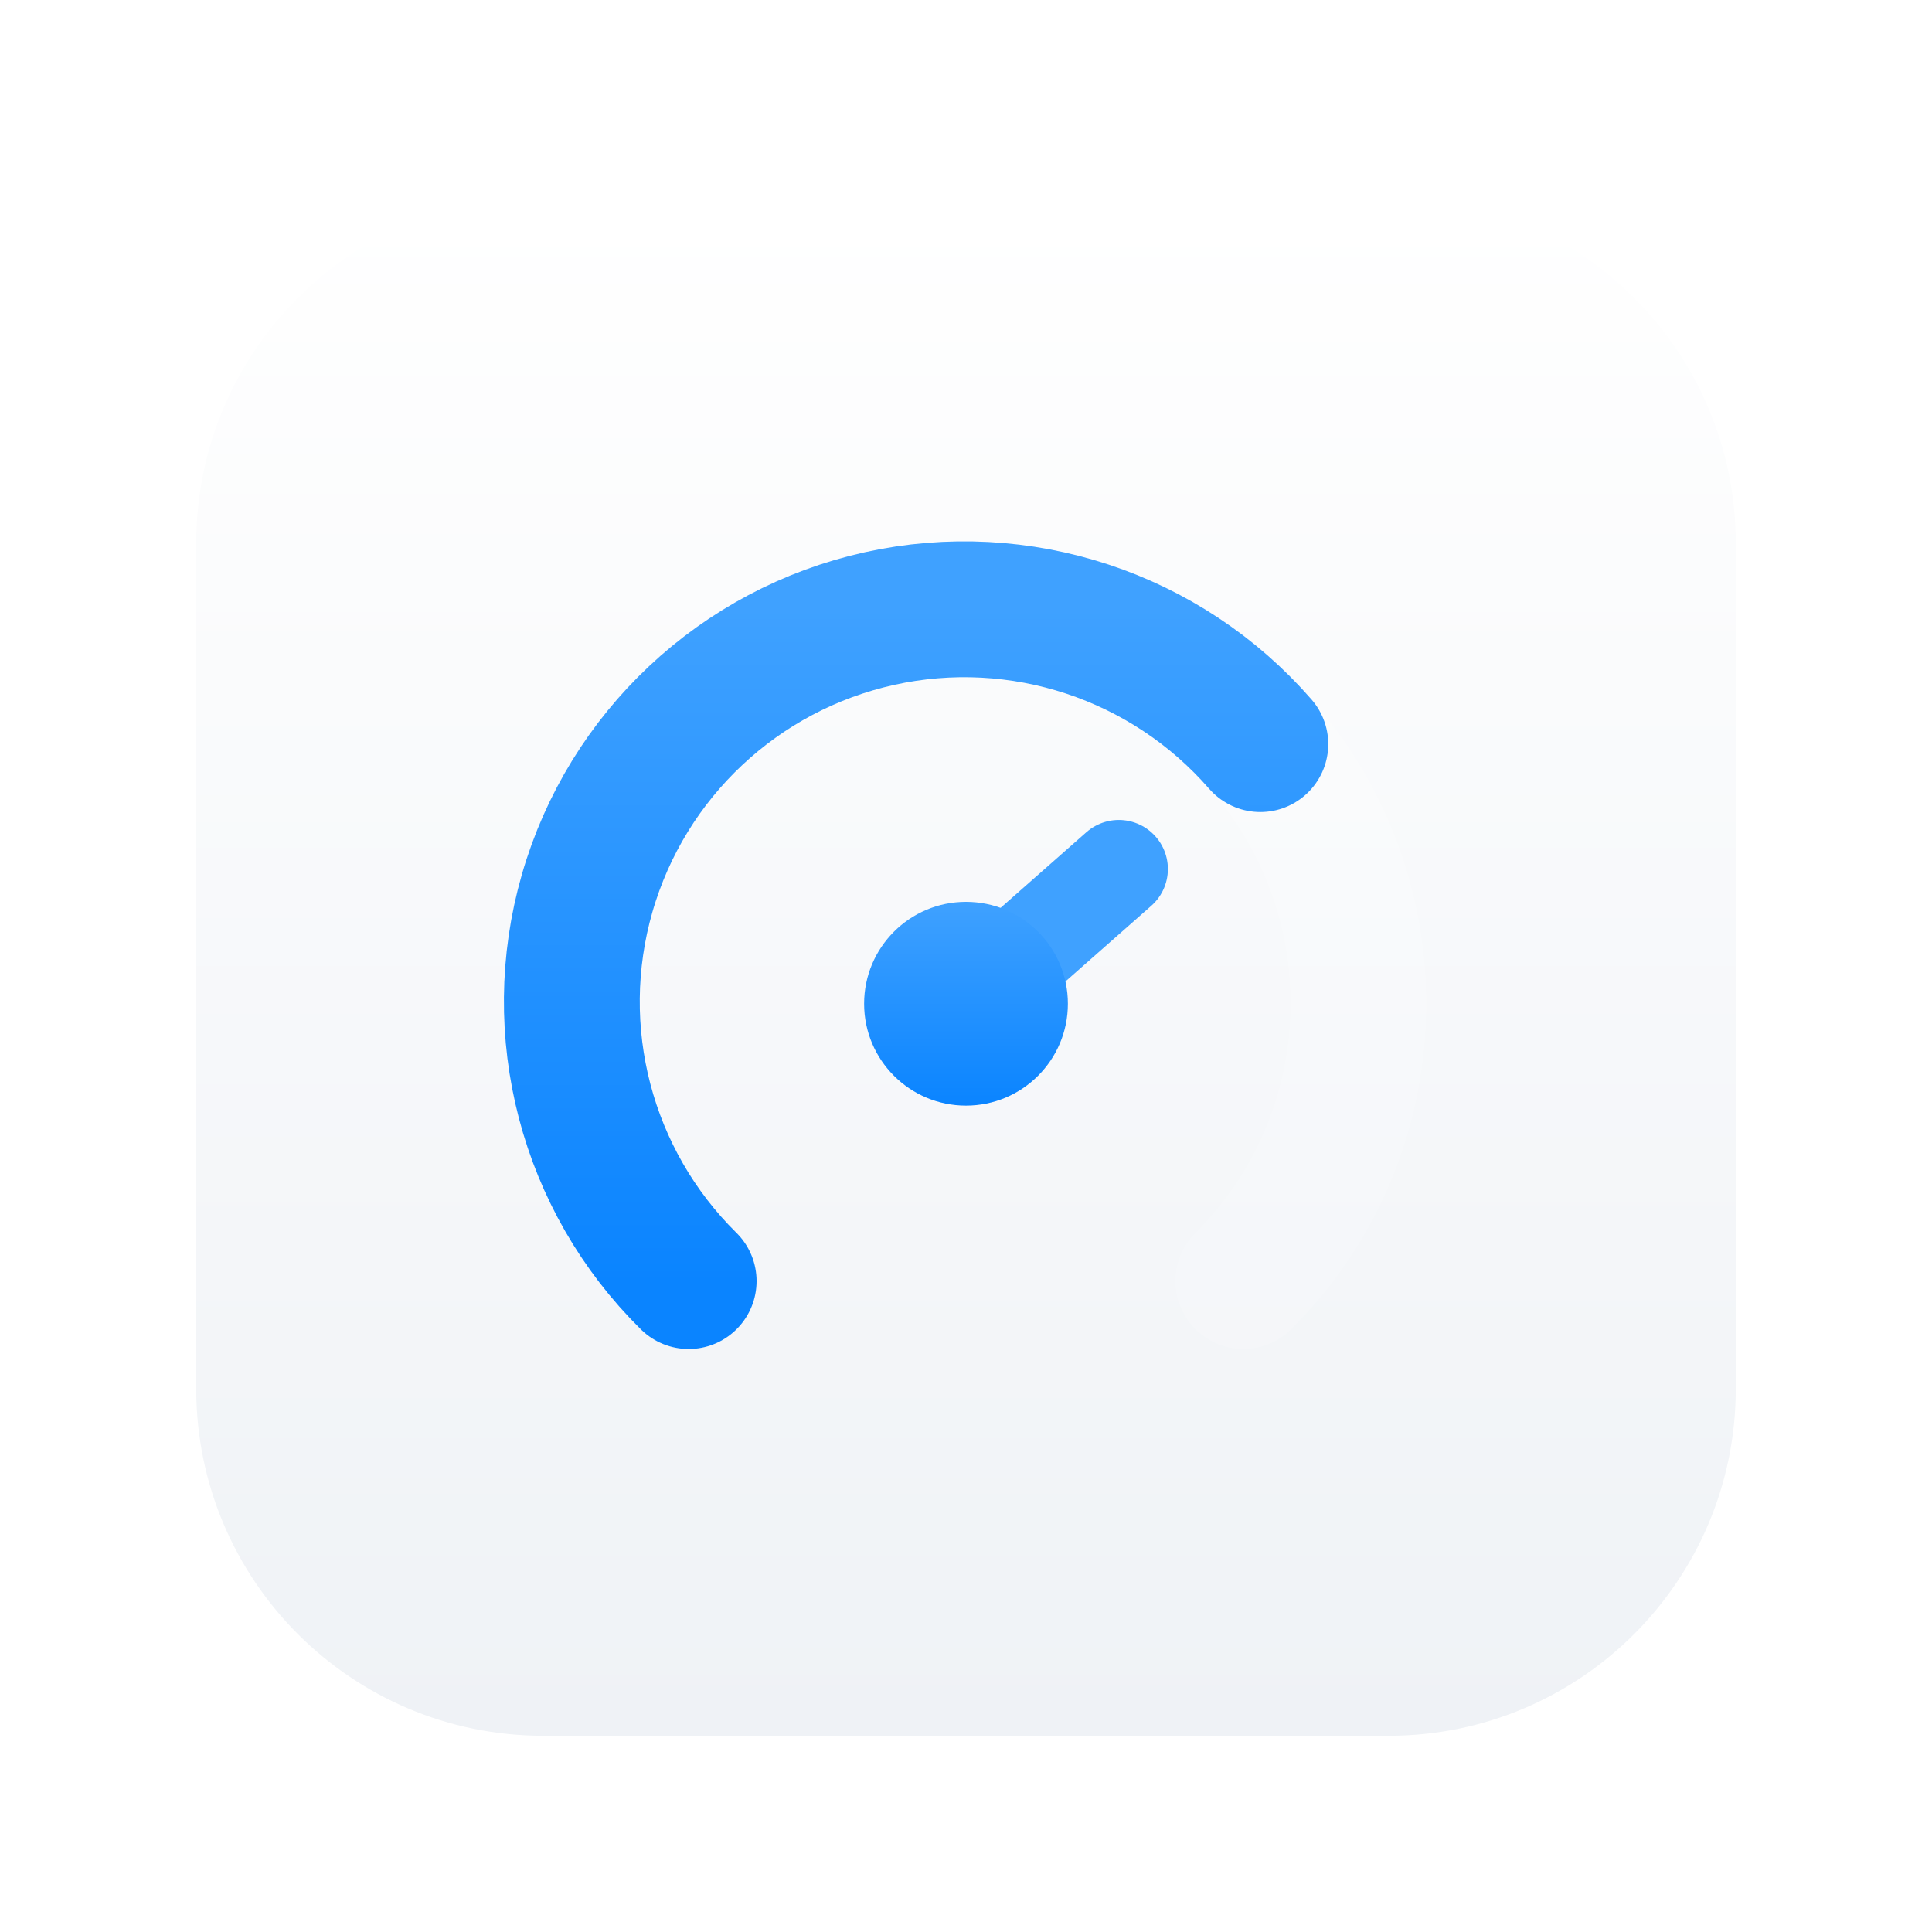
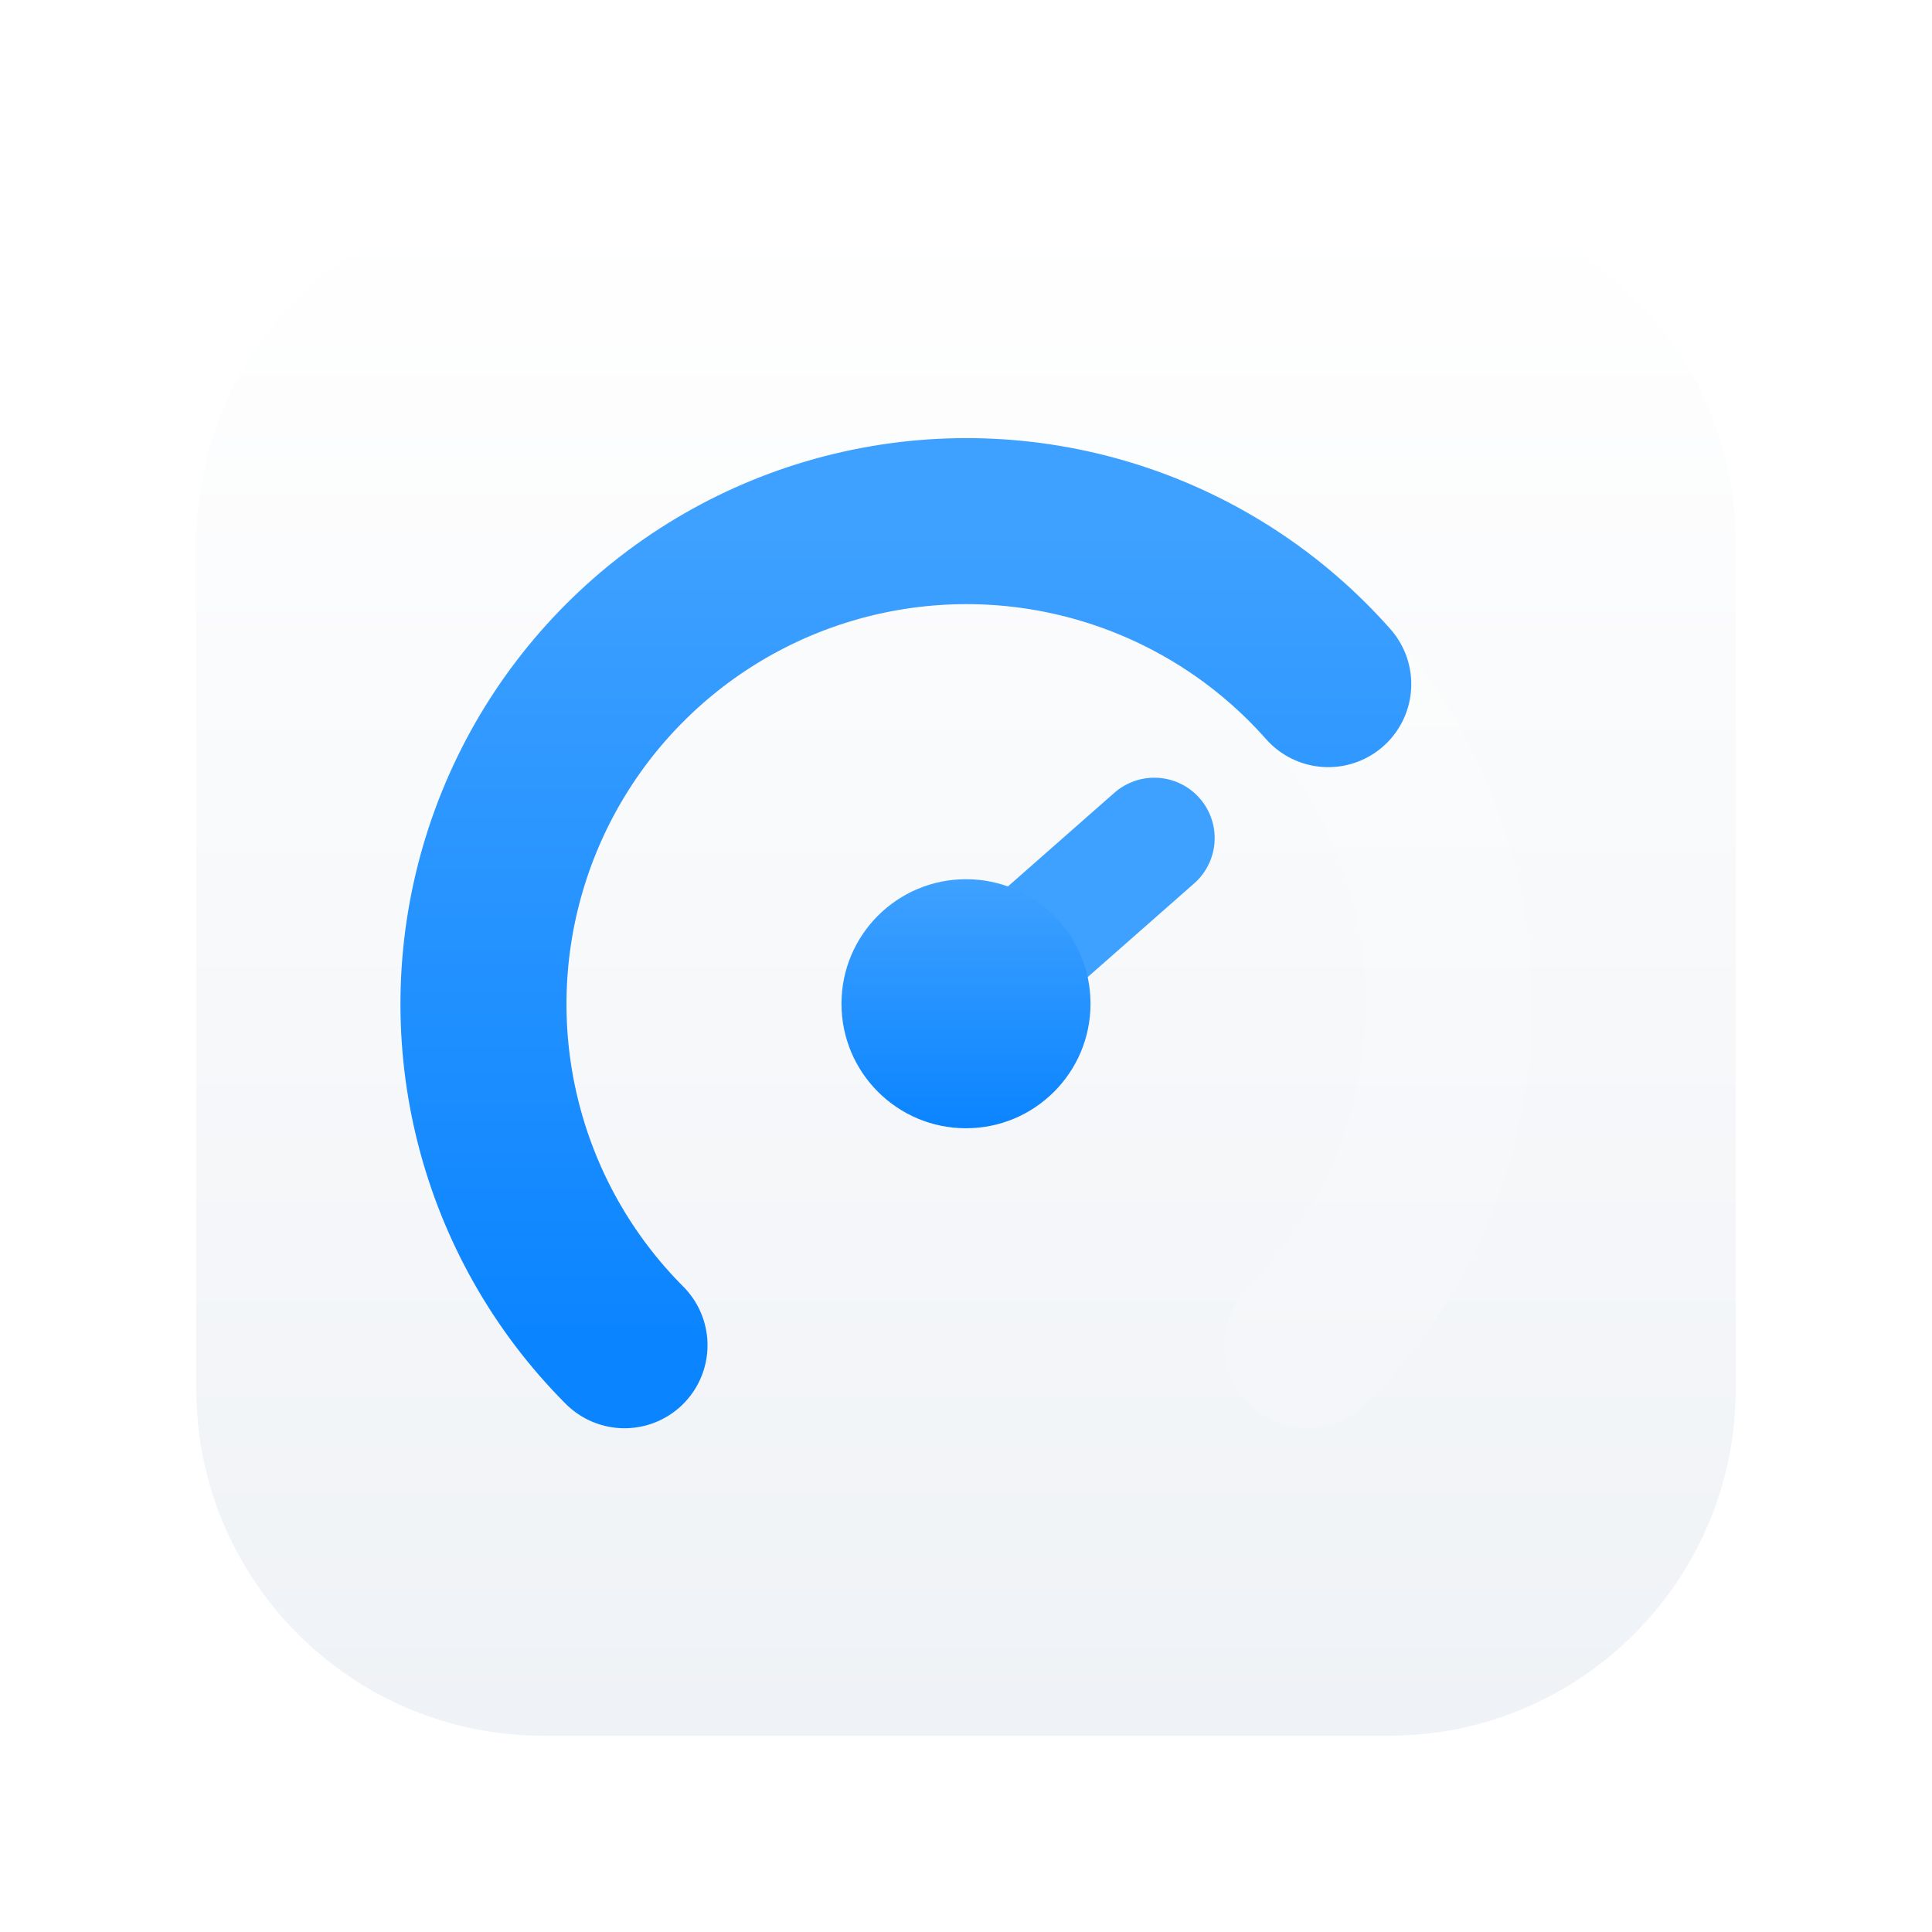
<svg xmlns="http://www.w3.org/2000/svg" viewBox="0 0 512 512" width="512" height="512">
  <defs>
    <linearGradient id="sD-container" x1="0" y1="0" x2="0" y2="1">
      <stop offset="0" stop-color="#FFFFFF" />
      <stop offset="1" stop-color="#EFF2F6" />
    </linearGradient>
    <linearGradient id="sD-glyph" x1="0" y1="0" x2="0" y2="1">
      <stop offset="0" stop-color="#3FA1FF" />
      <stop offset="1" stop-color="#0A84FF" />
    </linearGradient>
  </defs>
  <rect x="52" y="52" width="408" height="408" rx="92" fill="url(#sD-container)" />
-   <path d="M182.5 339.5 A104 104 0 1 1 329.5 339.5" fill="none" stroke="rgba(255,255,255,.13)" stroke-width="36" stroke-linecap="round" />
-   <path d="M182.5 339.5 A104 104 0 1 1 334 197.2" fill="none" stroke="url(#sD-glyph)" stroke-width="36" stroke-linecap="round" />
-   <line x1="256" y1="266" x2="296.5" y2="230.3" stroke="#3FA1FF" stroke-width="26" stroke-linecap="round" />
-   <circle cx="256" cy="266" r="27" fill="url(#sD-glyph)" />
+   <path d="M165.5 356.5 A128 128 0 1 1 346.5 356.5" fill="none" stroke="rgba(255,255,255,.13)" stroke-width="44" stroke-linecap="round" />
+   <path d="M165.5 356.5 A128 128 0 1 1 352 181.3" fill="none" stroke="url(#sD-glyph)" stroke-width="44" stroke-linecap="round" />
+   <line x1="256" y1="266" x2="305.9" y2="222.1" stroke="#3FA1FF" stroke-width="32" stroke-linecap="round" />
+   <circle cx="256" cy="266" r="33" fill="url(#sD-glyph)" />
</svg>
